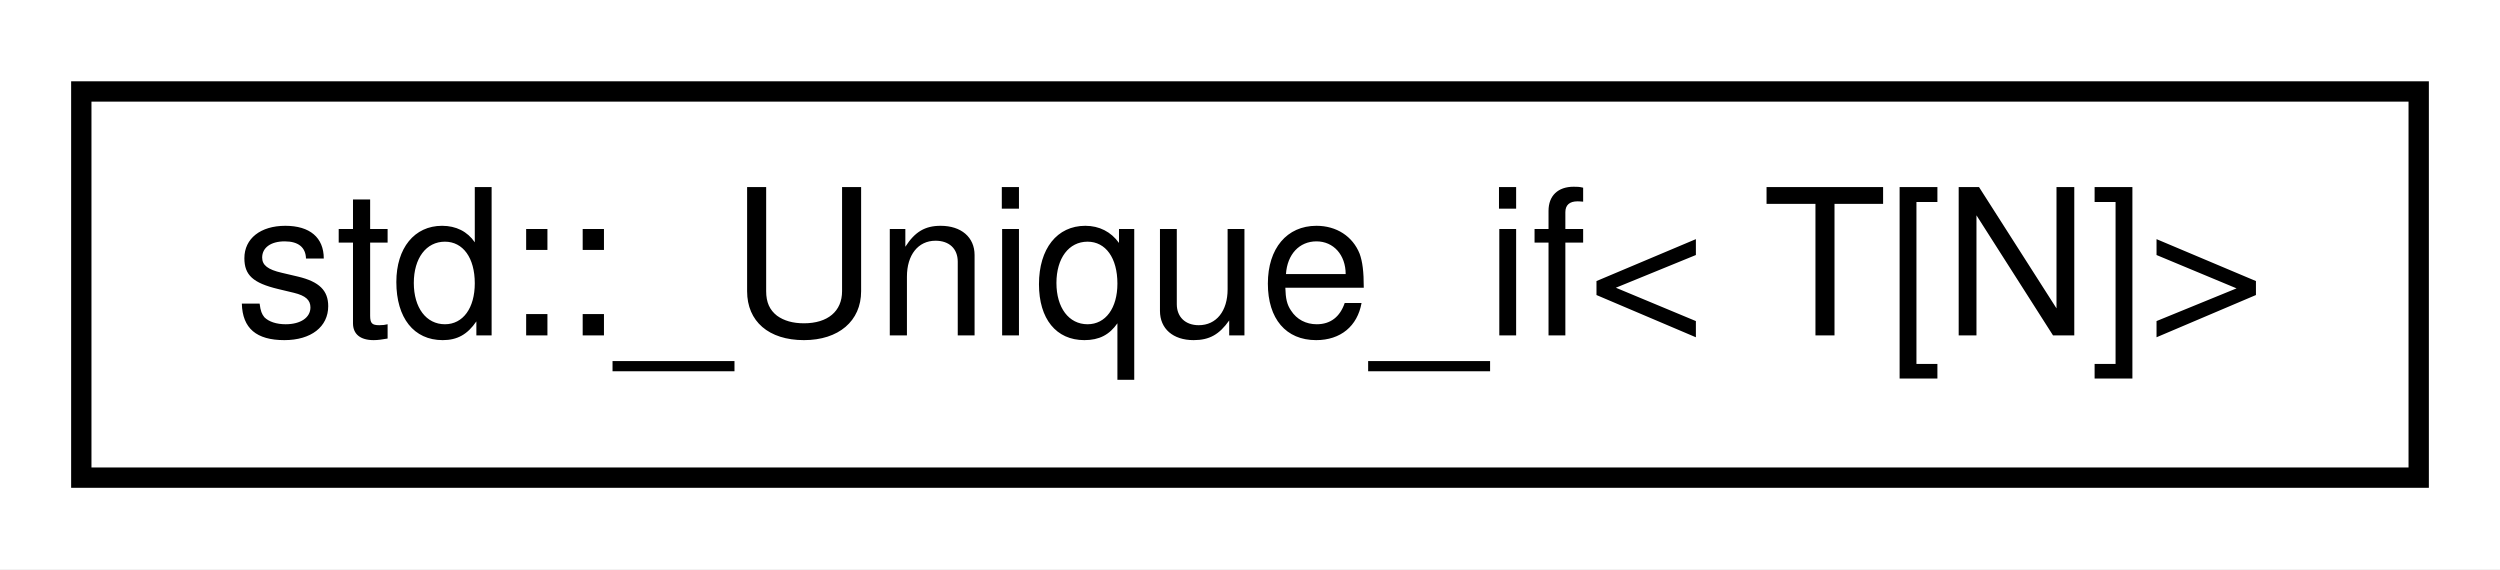
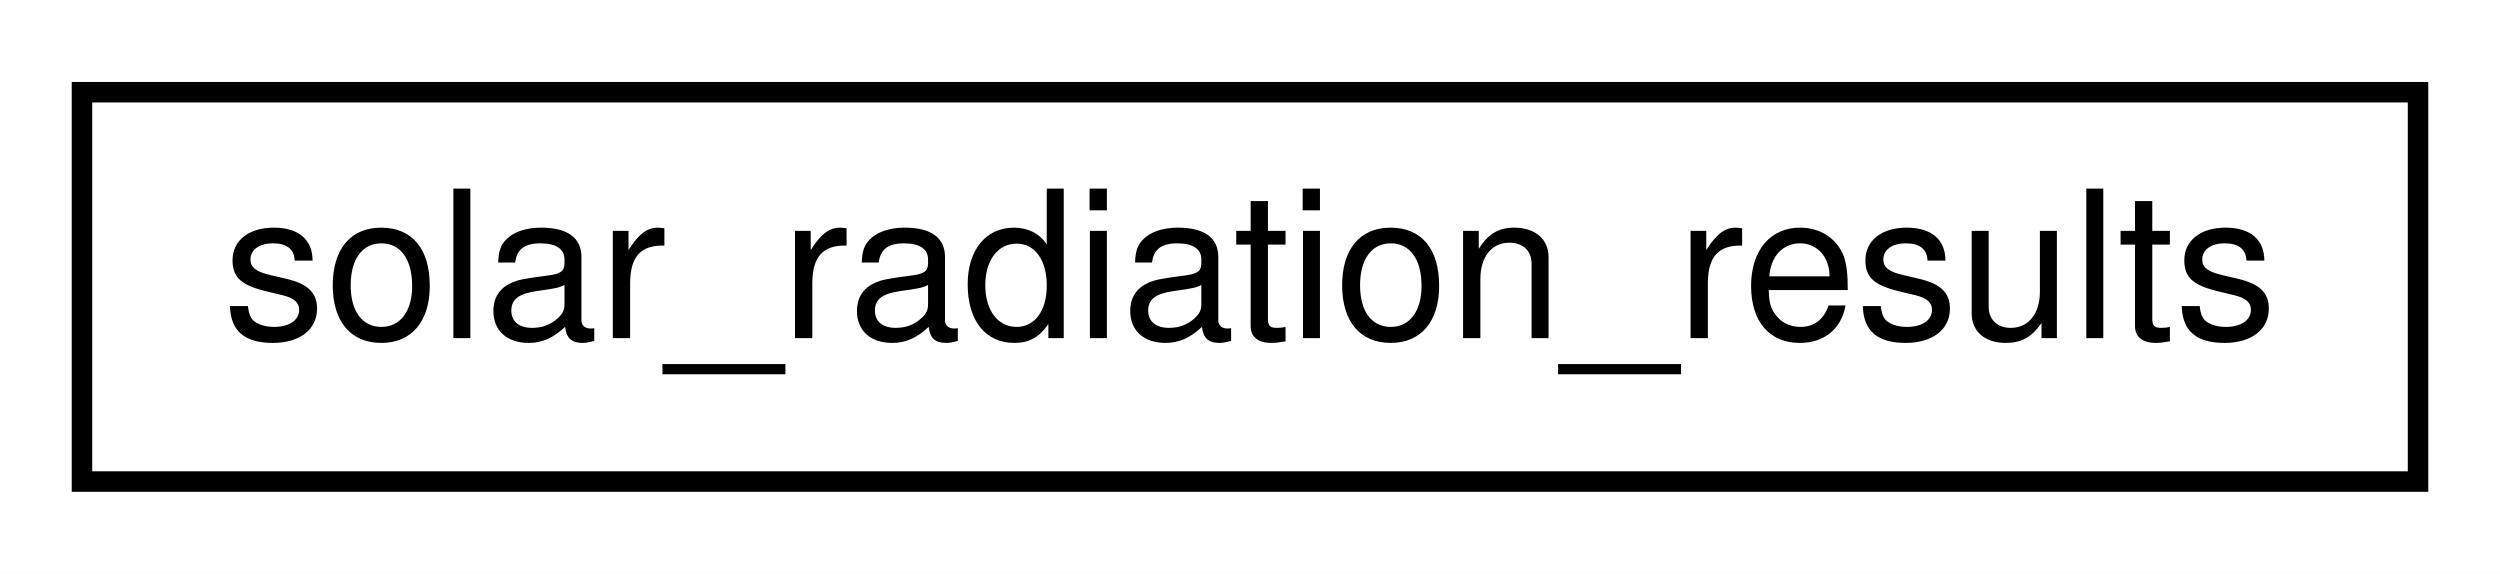
- <svg xmlns="http://www.w3.org/2000/svg" xmlns:xlink="http://www.w3.org/1999/xlink" width="123pt" height="28pt" viewBox="0.00 0.00 123.00 28.00">
+ <svg xmlns="http://www.w3.org/2000/svg" xmlns:xlink="http://www.w3.org/1999/xlink" width="122pt" height="28pt" viewBox="0.00 0.00 122.00 28.00">
  <g id="graph0" class="graph" transform="scale(1 1) rotate(0) translate(4 24)">
-     <polygon fill="white" stroke="transparent" points="-4,4 -4,-24 119,-24 119,4 -4,4" />
+     <polygon fill="white" stroke="transparent" points="-4,4 -4,-24 118,-24 118,4 -4,4" />
    <g id="node1" class="node">
      <g id="a_node1">
-         <a xlink:href="structstd_1_1___unique__if_3_01_t_0f_n_0e_4.html" target="_top" xlink:title=" ">
-           <polygon fill="white" stroke="black" points="0,-0.5 0,-19.5 115,-19.5 115,-0.5 0,-0.5" />
-           <text text-anchor="middle" x="57.5" y="-7.5" font-family="Helvetica,sans-Serif" font-size="10.00">std::_Unique_if&lt; T[N]&gt;</text>
+         <a xlink:href="structsolar__radiation__results.html" target="_top" xlink:title=" ">
+           <polygon fill="white" stroke="black" points="0,-0.5 0,-19.5 114,-19.5 114,-0.5 0,-0.5" />
+           <text text-anchor="middle" x="57" y="-7.5" font-family="Helvetica,sans-Serif" font-size="10.00">solar_radiation_results</text>
        </a>
      </g>
    </g>
  </g>
</svg>
